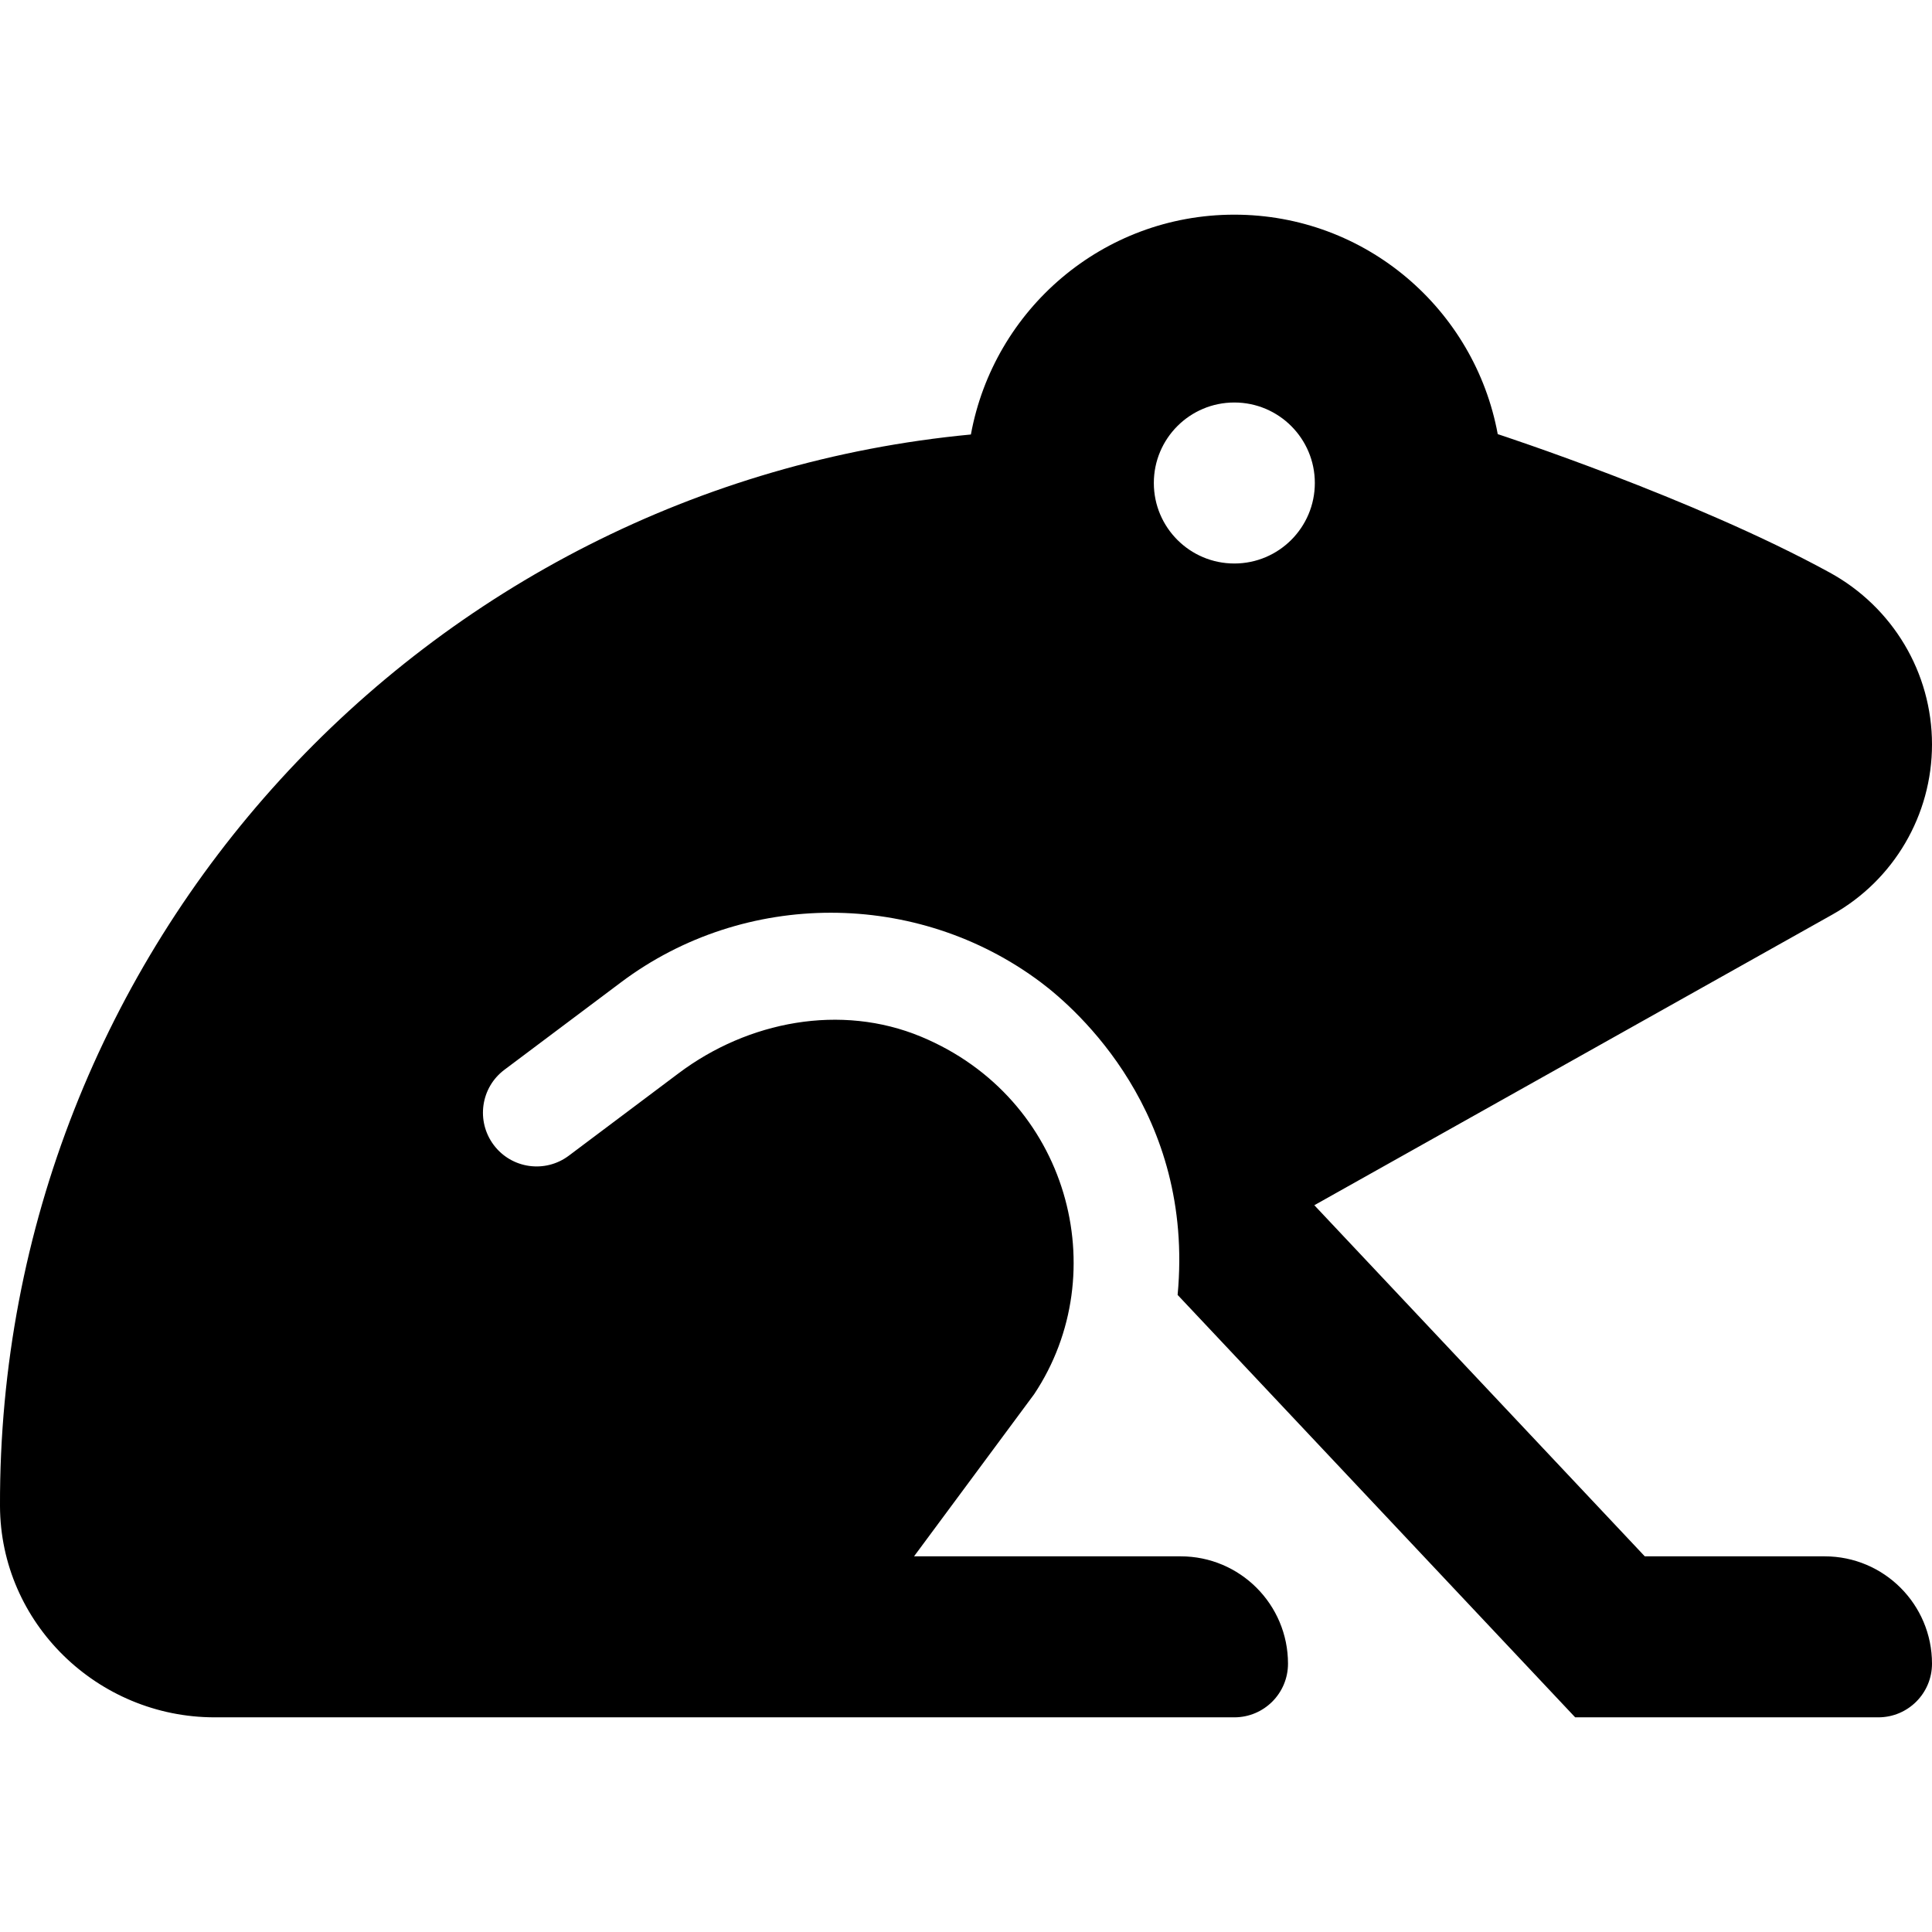
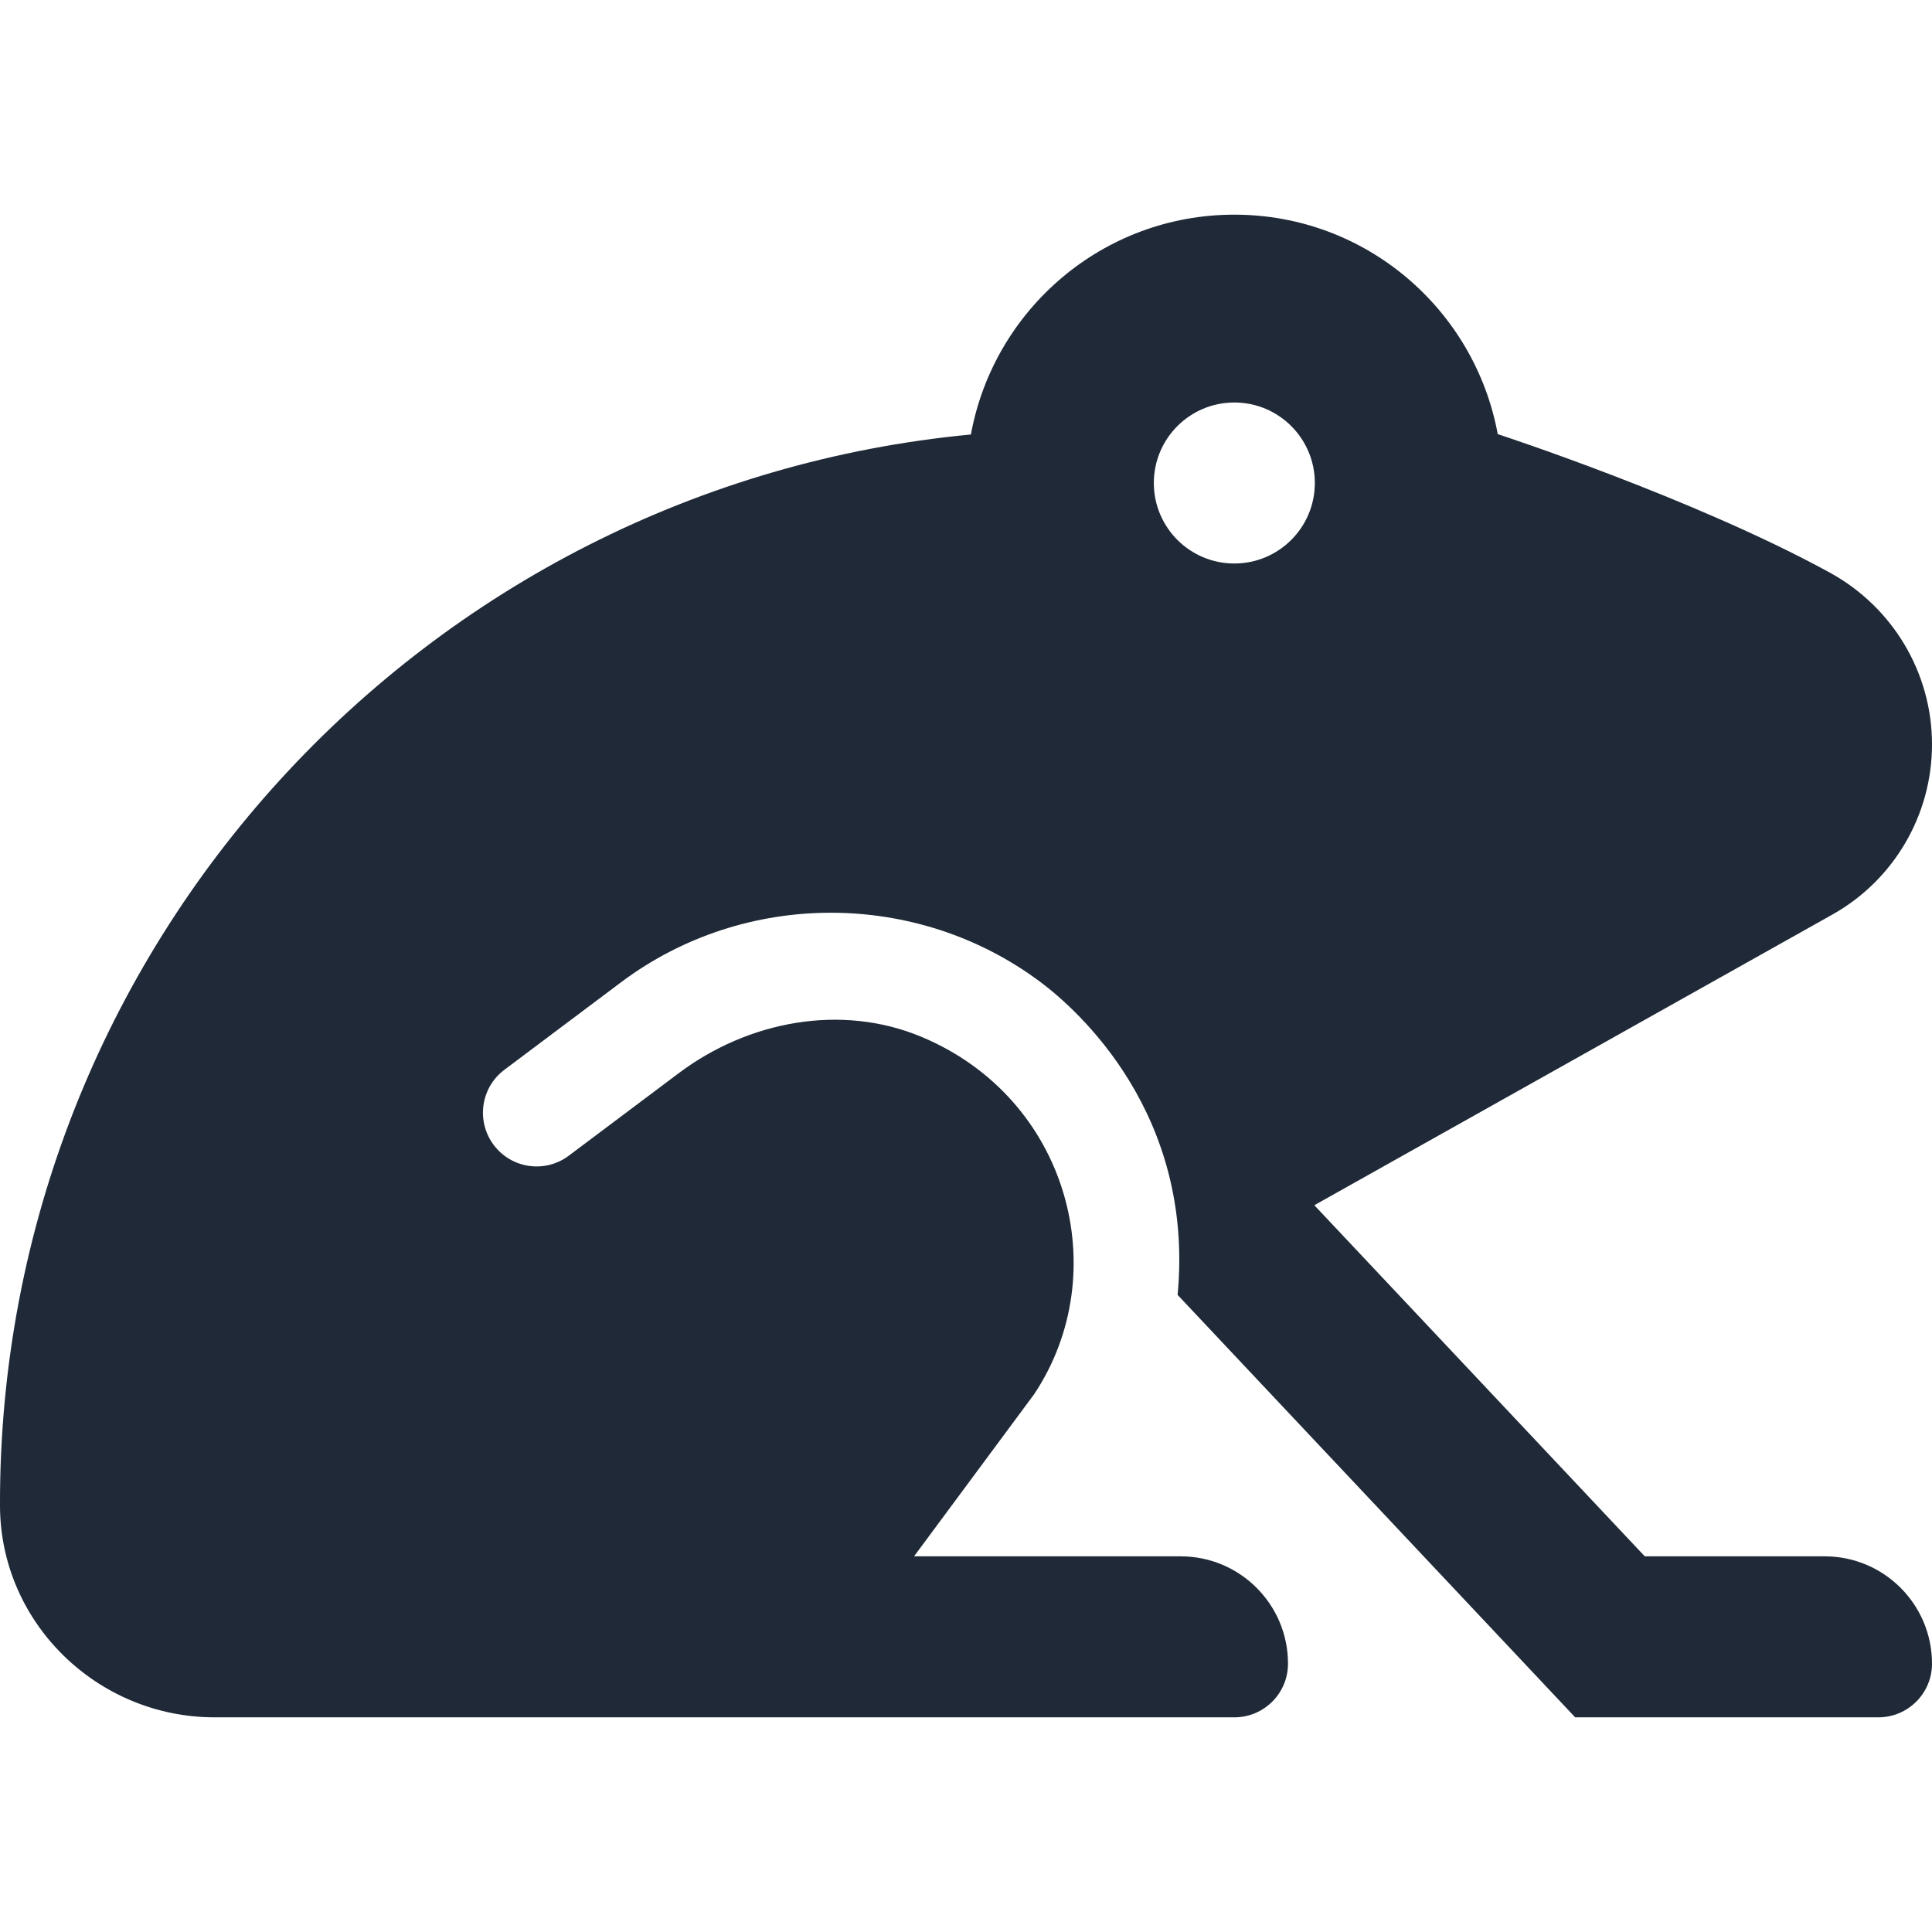
- <svg xmlns="http://www.w3.org/2000/svg" fill="#000000" width="800px" height="800px" viewBox="0 -32 576 576">
+ <svg xmlns="http://www.w3.org/2000/svg" fill="#1F2937" width="800px" height="800px" viewBox="0 -32 576 576">
  <path d="M446.53 97.43C439.67 60.23 407.19 32 368 32c-39.23 0-71.72 28.29-78.54 65.54C126.75 112.96-.5 250.12 0 416.98.11 451.9 29.08 480 64 480h304c8.84 0 16-7.16 16-16 0-17.67-14.33-32-32-32h-79.49l35.8-48.33c24.14-36.23 10.35-88.28-33.71-106.6-23.89-9.93-51.55-4.65-72.24 10.88l-32.76 24.59c-7.06 5.31-17.09 3.91-22.41-3.19-5.3-7.08-3.88-17.11 3.19-22.41l34.78-26.09c36.84-27.66 88.28-27.62 125.13 0 10.87 8.15 45.87 39.06 40.8 93.21L469.62 480H560c8.84 0 16-7.16 16-16 0-17.67-14.33-32-32-32h-53.63l-98.52-104.68 154.44-86.65A58.16 58.16 0 0 0 576 189.94c0-21.4-11.72-40.95-30.48-51.23-40.56-22.22-98.99-41.28-98.99-41.28zM368 136c-13.26 0-24-10.75-24-24 0-13.26 10.74-24 24-24 13.25 0 24 10.74 24 24 0 13.25-10.75 24-24 24z" />
</svg>
